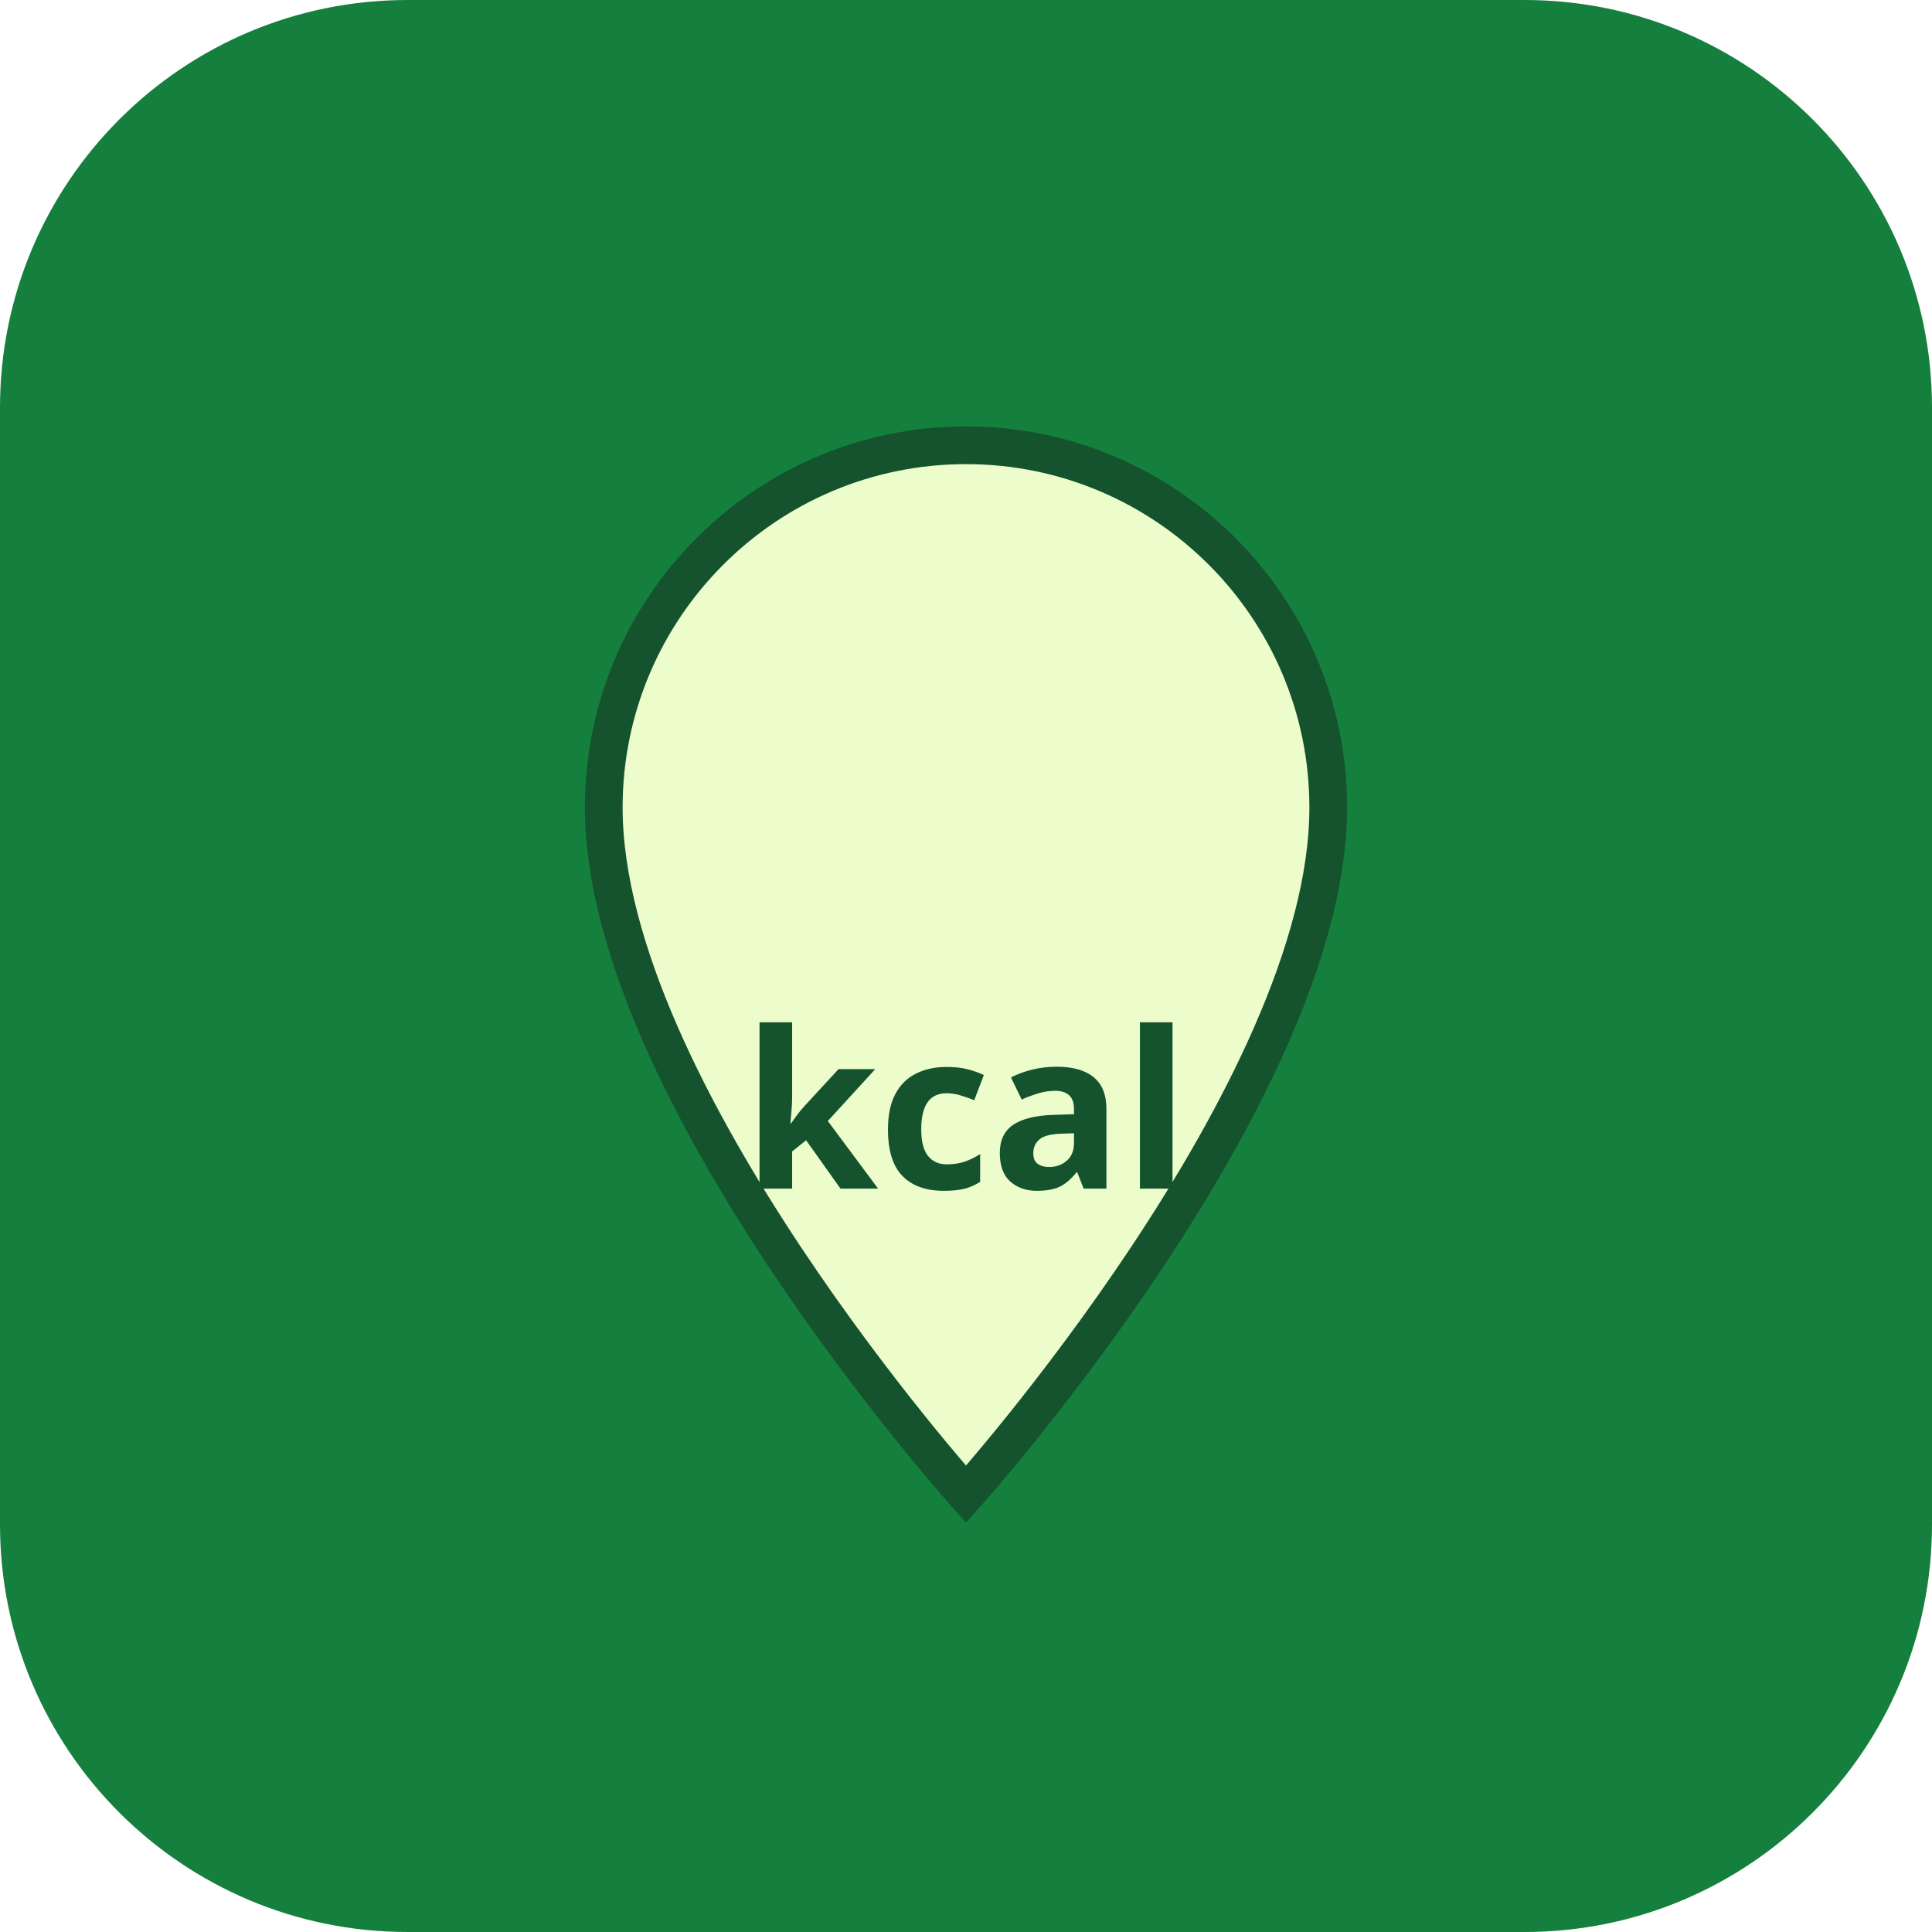
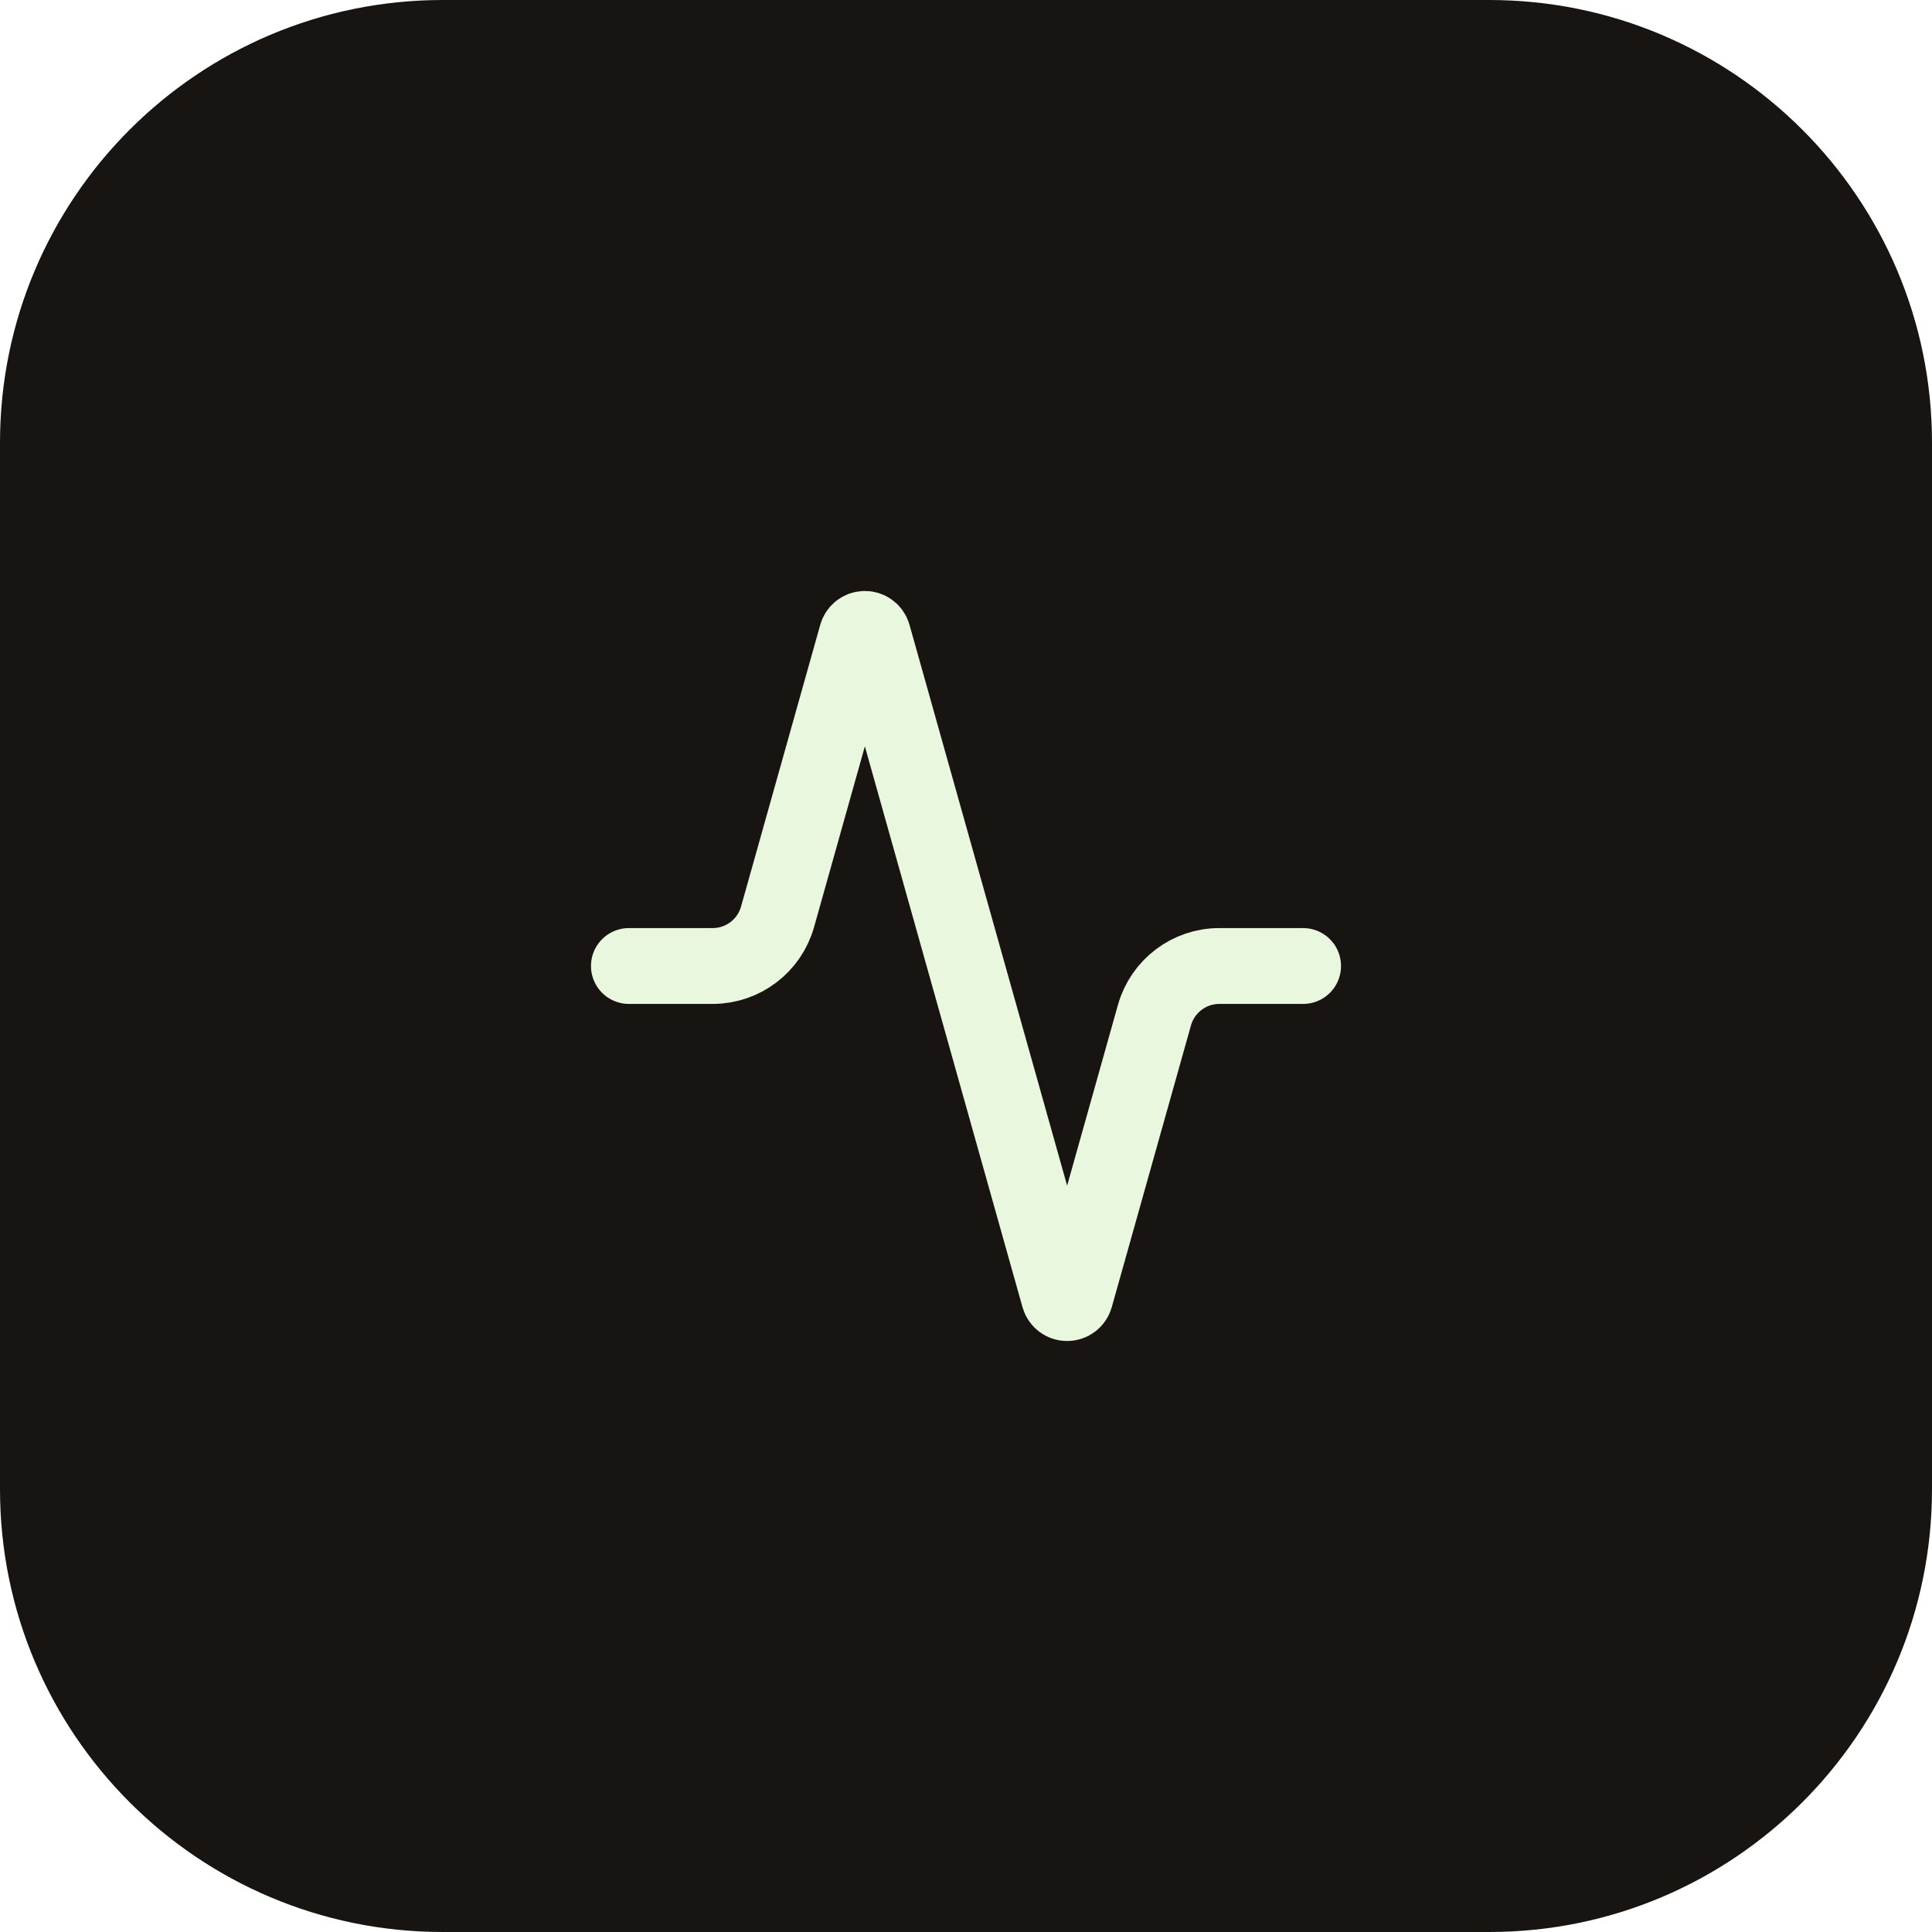
- <svg xmlns="http://www.w3.org/2000/svg" width="512" height="512" viewBox="0 0 512 512" fill="none">
-   <rect width="512" height="512" rx="108" fill="#15803d" />
-   <path d="M256 118c-53 0-96 43-96 96 0 75 96 182 96 182s96-107 96-182c0-53-43-96-96-96z" fill="#ecfccb" stroke="#14532d" stroke-width="10" />
-   <text x="256" y="315" text-anchor="middle" fill="#14532d" font-family="system-ui,sans-serif" font-size="58" font-weight="700">kcal</text>
+ <svg xmlns="http://www.w3.org/2000/svg" width="512" height="512" viewBox="0 0 192 192" fill="none" role="img" aria-label="TrackOMacro">
+   <rect width="192" height="192" rx="44" fill="#171412" />
+   <g transform="translate(96 96) scale(3.35) translate(-12 -12)">
+     <path d="M22 12h-2.48a2 2 0 0 0-1.93 1.46l-2.35 8.36a.25.25 0 0 1-.48 0L9.24 2.18a.25.25 0 0 0-.48 0l-2.35 8.36A2 2 0 0 1 4.49 12H2" stroke="#eaf7df" stroke-width="2.25" stroke-linecap="round" stroke-linejoin="round" />
+   </g>
</svg>
